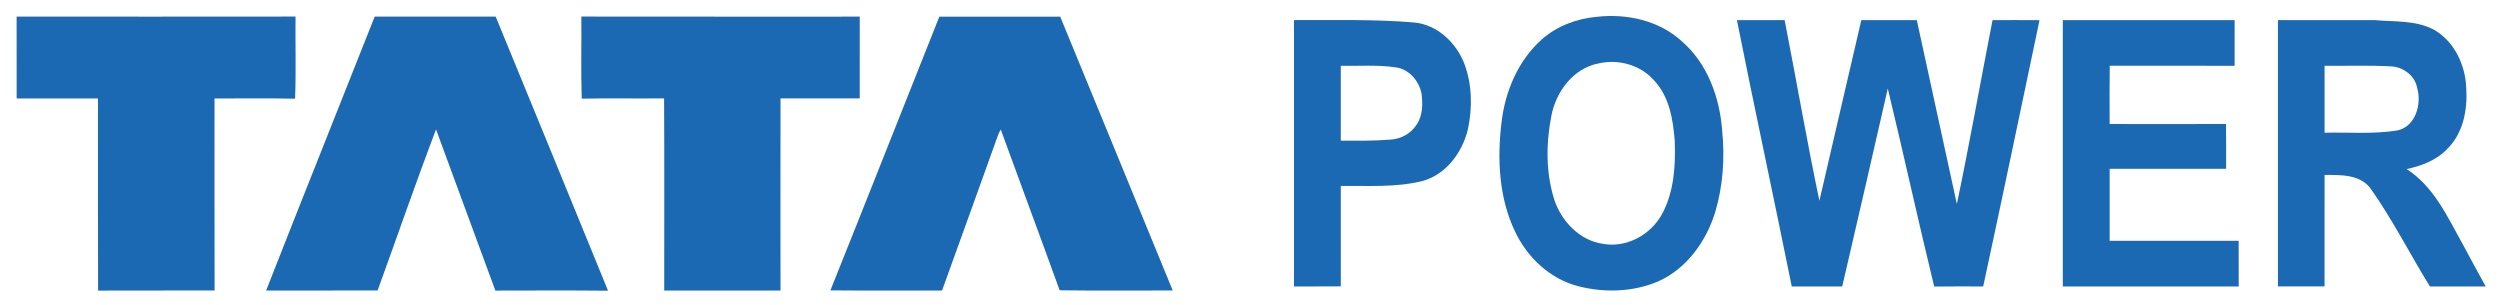
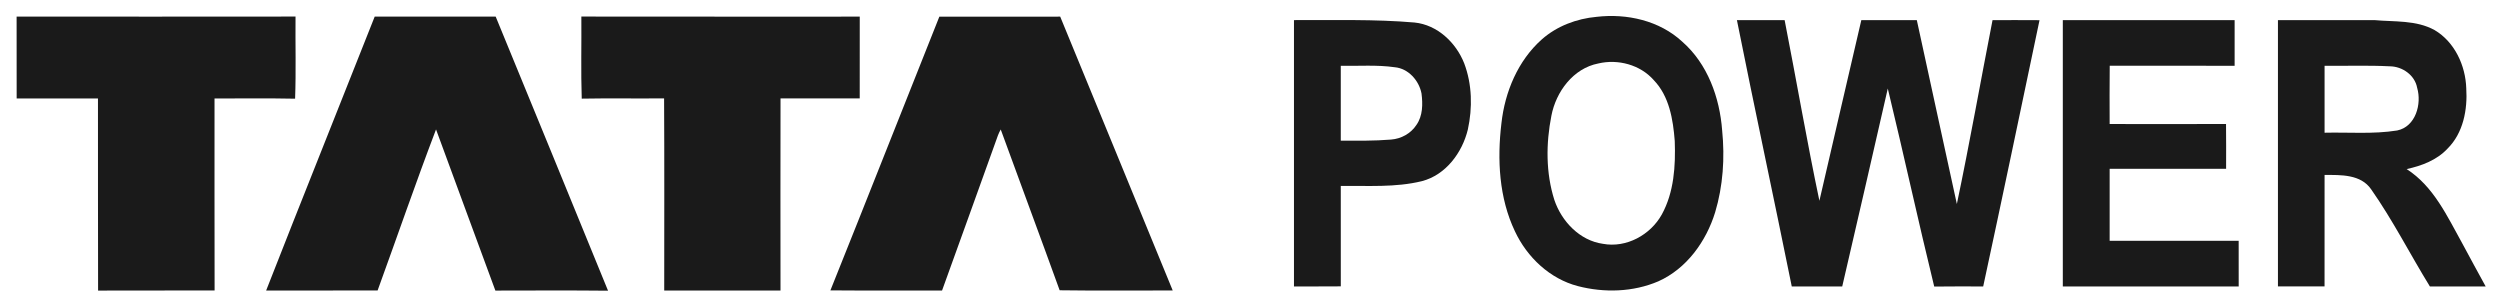
- <svg xmlns="http://www.w3.org/2000/svg" width="995pt" height="121pt" viewBox="0 0 995 121" version="1.1">
-   <g id="#ffffffff">
- </g>
-   <g id="#1b69b2ff">
-     <path fill="#1b69b2" opacity="1.00" d=" M 635.45 6.70 C 647.49 5.30 660.44 8.17 669.51 16.56 C 679.62 25.39 684.45 38.84 685.42 51.95 C 686.51 62.83 685.78 74.01 682.62 84.52 C 679.05 96.09 671.28 106.93 660.01 111.97 C 649.99 116.27 638.47 116.59 627.99 113.87 C 616.82 110.96 607.77 102.38 602.94 92.06 C 596.60 78.76 595.84 63.48 597.57 49.05 C 598.94 36.57 604.14 24.12 613.65 15.67 C 619.66 10.36 627.51 7.42 635.45 6.70 M 636.13 25.26 C 626.16 27.19 619.28 36.50 617.45 46.08 C 615.28 57.08 615.21 68.81 618.63 79.57 C 621.50 88.12 628.76 95.77 637.97 97.04 C 647.28 98.77 656.88 93.50 661.40 85.37 C 666.27 76.50 666.91 66.04 666.55 56.13 C 665.89 47.58 664.39 38.30 658.19 31.88 C 652.81 25.76 643.96 23.41 636.13 25.26 Z" />
-     <path fill="#1b69b2" opacity="1.00" d=" M 6.61 6.61 C 43.62 6.61 80.62 6.65 117.62 6.59 C 117.52 17.49 117.85 28.40 117.45 39.28 C 106.77 39.05 96.07 39.23 85.38 39.19 C 85.40 64.66 85.34 90.13 85.41 115.61 C 69.95 115.66 54.50 115.58 39.04 115.65 C 38.94 90.16 39.04 64.67 38.99 39.18 C 28.20 39.18 17.41 39.17 6.63 39.18 C 6.61 28.32 6.63 17.47 6.61 6.61 Z" />
-     <path fill="#1b69b2" opacity="1.00" d=" M 149.13 6.61 C 165.18 6.62 181.23 6.63 197.28 6.61 C 212.19 42.97 227.18 79.30 242.00 115.70 C 227.06 115.54 212.11 115.63 197.16 115.65 C 189.21 94.30 181.47 72.87 173.54 51.51 C 165.46 72.74 158.06 94.24 150.29 115.60 C 135.50 115.67 120.71 115.58 105.92 115.64 C 120.17 79.24 134.77 42.97 149.13 6.61 Z" />
-     <path fill="#1b69b2" opacity="1.00" d=" M 231.53 39.26 C 231.17 28.38 231.47 17.48 231.38 6.59 C 268.32 6.66 305.25 6.60 342.18 6.62 C 342.17 17.47 342.18 28.32 342.17 39.17 C 331.66 39.18 321.16 39.18 310.65 39.17 C 310.60 64.66 310.62 90.15 310.64 115.64 C 295.21 115.61 279.79 115.61 264.36 115.64 C 264.36 90.14 264.45 64.64 264.31 39.15 C 253.38 39.27 242.45 39.05 231.53 39.26 Z" />
-     <path fill="#1b69b2" opacity="1.00" d=" M 330.50 115.57 C 345.07 79.30 359.37 42.92 373.86 6.63 C 389.90 6.61 405.93 6.62 421.96 6.62 C 436.97 42.92 451.77 79.30 466.74 115.61 C 451.74 115.57 436.73 115.75 421.74 115.53 C 414.01 94.16 406.07 72.88 398.29 51.53 C 397.87 52.28 397.50 53.06 397.19 53.86 C 389.78 74.45 382.40 95.05 374.94 115.62 C 360.12 115.59 345.31 115.70 330.50 115.57 Z" />
-     <path fill="#1b69b2" opacity="1.00" d=" M 515.00 8.00 C 530.99 8.08 547.01 7.59 562.96 8.96 C 572.07 9.87 579.51 16.96 582.76 25.23 C 585.92 33.59 586.09 42.89 584.20 51.56 C 581.97 60.77 575.41 69.64 565.91 72.10 C 555.35 74.69 544.39 73.86 533.63 74.01 C 533.63 87.33 533.61 100.65 533.64 113.97 C 527.42 114.03 521.21 113.99 515.00 114.00 C 515.00 78.67 515.00 43.33 515.00 8.00 M 533.63 26.18 C 533.61 36.12 533.63 46.06 533.63 55.99 C 540.29 56.00 546.97 56.10 553.61 55.55 C 557.66 55.25 561.51 53.15 563.74 49.72 C 566.29 46.09 566.30 41.42 565.76 37.19 C 564.76 32.05 560.53 27.25 555.12 26.76 C 548.00 25.74 540.79 26.33 533.63 26.18 Z" />
-     <path fill="#1b69b2" opacity="1.00" d=" M 691.29 8.00 C 697.62 8.00 703.95 8.00 710.28 8.00 C 714.98 31.95 719.10 56.04 724.12 79.91 C 729.71 55.95 735.20 31.96 740.81 8.00 C 748.17 8.00 755.53 8.00 762.89 8.00 C 768.15 32.41 773.55 56.79 778.83 81.20 C 783.94 56.89 788.26 32.39 793.03 8.01 C 799.26 8.00 805.50 7.98 811.73 8.03 C 804.31 43.37 796.92 78.72 789.31 114.01 C 782.81 114.01 776.32 113.95 769.82 114.05 C 763.42 87.84 757.68 61.46 751.34 35.23 C 745.33 61.49 739.33 87.76 733.21 114.00 C 726.51 114.00 719.81 114.00 713.12 114.00 C 705.97 78.64 698.36 43.37 691.29 8.00 Z" />
-     <path fill="#1b69b2" opacity="1.00" d=" M 821.00 8.00 C 843.79 8.00 866.58 7.99 889.38 8.01 C 889.38 14.07 889.38 20.12 889.38 26.18 C 872.81 26.16 856.24 26.20 839.67 26.16 C 839.57 33.89 839.63 41.63 839.64 49.36 C 855.08 49.38 870.52 49.40 885.96 49.35 C 886.04 55.29 885.99 61.23 885.99 67.17 C 870.54 67.18 855.09 67.17 839.64 67.18 C 839.61 76.73 839.61 86.28 839.64 95.83 C 856.76 95.82 873.88 95.82 890.99 95.83 C 891.00 101.88 891.00 107.94 891.00 114.00 C 867.66 114.00 844.33 114.00 821.00 114.00 C 821.00 78.67 821.00 43.33 821.00 8.00 Z" />
-     <path fill="#1b69b2" opacity="1.00" d=" M 906.62 8.01 C 919.40 7.99 932.18 8.00 944.96 8.00 C 953.01 8.74 961.67 7.93 968.99 11.99 C 976.95 16.69 981.28 26.08 981.57 35.10 C 982.12 43.61 980.39 52.92 974.13 59.14 C 969.86 63.73 963.83 66.00 957.84 67.29 C 968.61 74.19 974.03 86.18 980.03 96.95 C 983.13 102.63 986.14 108.36 989.30 114.01 C 981.90 113.99 974.49 114.01 967.09 114.00 C 959.20 101.18 952.37 87.68 943.72 75.35 C 939.58 69.32 931.66 69.63 925.18 69.63 C 925.17 84.42 925.19 99.20 925.17 113.99 C 918.99 114.00 912.80 114.00 906.62 113.99 C 906.62 78.66 906.62 43.34 906.62 8.01 M 925.18 26.18 C 925.17 35.06 925.17 43.94 925.18 52.82 C 934.80 52.59 944.53 53.46 954.08 51.93 C 961.42 50.43 963.92 41.39 962.03 34.96 C 961.11 29.89 956.12 26.42 951.13 26.39 C 942.48 25.95 933.83 26.28 925.18 26.18 Z" />
+ <svg xmlns="http://www.w3.org/2000/svg" width="995pt" height="121pt" viewBox="0 0 995 121" version="1.1" id="svg9">
+   <defs id="defs9" />
+   <g id="#ffffffff" />
+   <g id="#1b69b2ff" style="fill:#1a1a1a">
+     <path fill="#1b69b2" opacity="1.00" d=" M 635.45 6.70 C 647.49 5.30 660.44 8.17 669.51 16.56 C 679.62 25.39 684.45 38.84 685.42 51.95 C 686.51 62.83 685.78 74.01 682.62 84.52 C 679.05 96.09 671.28 106.93 660.01 111.97 C 649.99 116.27 638.47 116.59 627.99 113.87 C 616.82 110.96 607.77 102.38 602.94 92.06 C 596.60 78.76 595.84 63.48 597.57 49.05 C 598.94 36.57 604.14 24.12 613.65 15.67 C 619.66 10.36 627.51 7.42 635.45 6.70 M 636.13 25.26 C 626.16 27.19 619.28 36.50 617.45 46.08 C 615.28 57.08 615.21 68.81 618.63 79.57 C 621.50 88.12 628.76 95.77 637.97 97.04 C 647.28 98.77 656.88 93.50 661.40 85.37 C 666.27 76.50 666.91 66.04 666.55 56.13 C 665.89 47.58 664.39 38.30 658.19 31.88 C 652.81 25.76 643.96 23.41 636.13 25.26 Z" id="path1" style="fill:#1a1a1a" />
+     <path fill="#1b69b2" opacity="1.00" d=" M 6.61 6.61 C 43.62 6.61 80.62 6.65 117.62 6.59 C 117.52 17.49 117.85 28.40 117.45 39.28 C 106.77 39.05 96.07 39.23 85.38 39.19 C 85.40 64.66 85.34 90.13 85.41 115.61 C 69.95 115.66 54.50 115.58 39.04 115.65 C 38.94 90.16 39.04 64.67 38.99 39.18 C 28.20 39.18 17.41 39.17 6.63 39.18 C 6.61 28.32 6.63 17.47 6.61 6.61 Z" id="path2" style="fill:#1a1a1a" />
+     <path fill="#1b69b2" opacity="1.00" d=" M 149.13 6.61 C 165.18 6.62 181.23 6.63 197.28 6.61 C 212.19 42.97 227.18 79.30 242.00 115.70 C 227.06 115.54 212.11 115.63 197.16 115.65 C 189.21 94.30 181.47 72.87 173.54 51.51 C 165.46 72.74 158.06 94.24 150.29 115.60 C 135.50 115.67 120.71 115.58 105.92 115.64 C 120.17 79.24 134.77 42.97 149.13 6.61 Z" id="path3" style="fill:#1a1a1a" />
+     <path fill="#1b69b2" opacity="1.00" d=" M 231.53 39.26 C 231.17 28.38 231.47 17.48 231.38 6.59 C 268.32 6.66 305.25 6.60 342.18 6.62 C 342.17 17.47 342.18 28.32 342.17 39.17 C 331.66 39.18 321.16 39.18 310.65 39.17 C 310.60 64.66 310.62 90.15 310.64 115.64 C 295.21 115.61 279.79 115.61 264.36 115.64 C 264.36 90.14 264.45 64.64 264.31 39.15 C 253.38 39.27 242.45 39.05 231.53 39.26 Z" id="path4" style="fill:#1a1a1a" />
+     <path fill="#1b69b2" opacity="1.00" d=" M 330.50 115.57 C 345.07 79.30 359.37 42.92 373.86 6.63 C 389.90 6.61 405.93 6.62 421.96 6.62 C 436.97 42.92 451.77 79.30 466.74 115.61 C 451.74 115.57 436.73 115.75 421.74 115.53 C 414.01 94.16 406.07 72.88 398.29 51.53 C 397.87 52.28 397.50 53.06 397.19 53.86 C 389.78 74.45 382.40 95.05 374.94 115.62 C 360.12 115.59 345.31 115.70 330.50 115.57 Z" id="path5" style="fill:#1a1a1a" />
+     <path fill="#1b69b2" opacity="1.00" d=" M 515.00 8.00 C 530.99 8.08 547.01 7.59 562.96 8.96 C 572.07 9.87 579.51 16.96 582.76 25.23 C 585.92 33.59 586.09 42.89 584.20 51.56 C 581.97 60.77 575.41 69.64 565.91 72.10 C 555.35 74.69 544.39 73.86 533.63 74.01 C 533.63 87.33 533.61 100.65 533.64 113.97 C 527.42 114.03 521.21 113.99 515.00 114.00 C 515.00 78.67 515.00 43.33 515.00 8.00 M 533.63 26.18 C 533.61 36.12 533.63 46.06 533.63 55.99 C 540.29 56.00 546.97 56.10 553.61 55.55 C 557.66 55.25 561.51 53.15 563.74 49.72 C 566.29 46.09 566.30 41.42 565.76 37.19 C 564.76 32.05 560.53 27.25 555.12 26.76 C 548.00 25.74 540.79 26.33 533.63 26.18 Z" id="path6" style="fill:#1a1a1a" />
+     <path fill="#1b69b2" opacity="1.00" d=" M 691.29 8.00 C 697.62 8.00 703.95 8.00 710.28 8.00 C 714.98 31.95 719.10 56.04 724.12 79.91 C 729.71 55.95 735.20 31.96 740.81 8.00 C 748.17 8.00 755.53 8.00 762.89 8.00 C 768.15 32.41 773.55 56.79 778.83 81.20 C 783.94 56.89 788.26 32.39 793.03 8.01 C 799.26 8.00 805.50 7.98 811.73 8.03 C 804.31 43.37 796.92 78.72 789.31 114.01 C 782.81 114.01 776.32 113.95 769.82 114.05 C 763.42 87.84 757.68 61.46 751.34 35.23 C 745.33 61.49 739.33 87.76 733.21 114.00 C 726.51 114.00 719.81 114.00 713.12 114.00 C 705.97 78.64 698.36 43.37 691.29 8.00 Z" id="path7" style="fill:#1a1a1a" />
+     <path fill="#1b69b2" opacity="1.00" d=" M 821.00 8.00 C 843.79 8.00 866.58 7.99 889.38 8.01 C 889.38 14.07 889.38 20.12 889.38 26.18 C 872.81 26.16 856.24 26.20 839.67 26.16 C 839.57 33.89 839.63 41.63 839.64 49.36 C 855.08 49.38 870.52 49.40 885.96 49.35 C 886.04 55.29 885.99 61.23 885.99 67.17 C 870.54 67.18 855.09 67.17 839.64 67.18 C 839.61 76.73 839.61 86.28 839.64 95.83 C 856.76 95.82 873.88 95.82 890.99 95.83 C 891.00 101.88 891.00 107.94 891.00 114.00 C 867.66 114.00 844.33 114.00 821.00 114.00 C 821.00 78.67 821.00 43.33 821.00 8.00 Z" id="path8" style="fill:#1a1a1a" />
+     <path fill="#1b69b2" opacity="1.00" d=" M 906.62 8.01 C 919.40 7.99 932.18 8.00 944.96 8.00 C 953.01 8.74 961.67 7.93 968.99 11.99 C 976.95 16.69 981.28 26.08 981.57 35.10 C 982.12 43.61 980.39 52.92 974.13 59.14 C 969.86 63.73 963.83 66.00 957.84 67.29 C 968.61 74.19 974.03 86.18 980.03 96.95 C 983.13 102.63 986.14 108.36 989.30 114.01 C 981.90 113.99 974.49 114.01 967.09 114.00 C 959.20 101.18 952.37 87.68 943.72 75.35 C 939.58 69.32 931.66 69.63 925.18 69.63 C 925.17 84.42 925.19 99.20 925.17 113.99 C 918.99 114.00 912.80 114.00 906.62 113.99 C 906.62 78.66 906.62 43.34 906.62 8.01 M 925.18 26.18 C 925.17 35.06 925.17 43.94 925.18 52.82 C 934.80 52.59 944.53 53.46 954.08 51.93 C 961.42 50.43 963.92 41.39 962.03 34.96 C 961.11 29.89 956.12 26.42 951.13 26.39 C 942.48 25.95 933.83 26.28 925.18 26.18 Z" id="path9" style="fill:#1a1a1a" />
  </g>
</svg>
